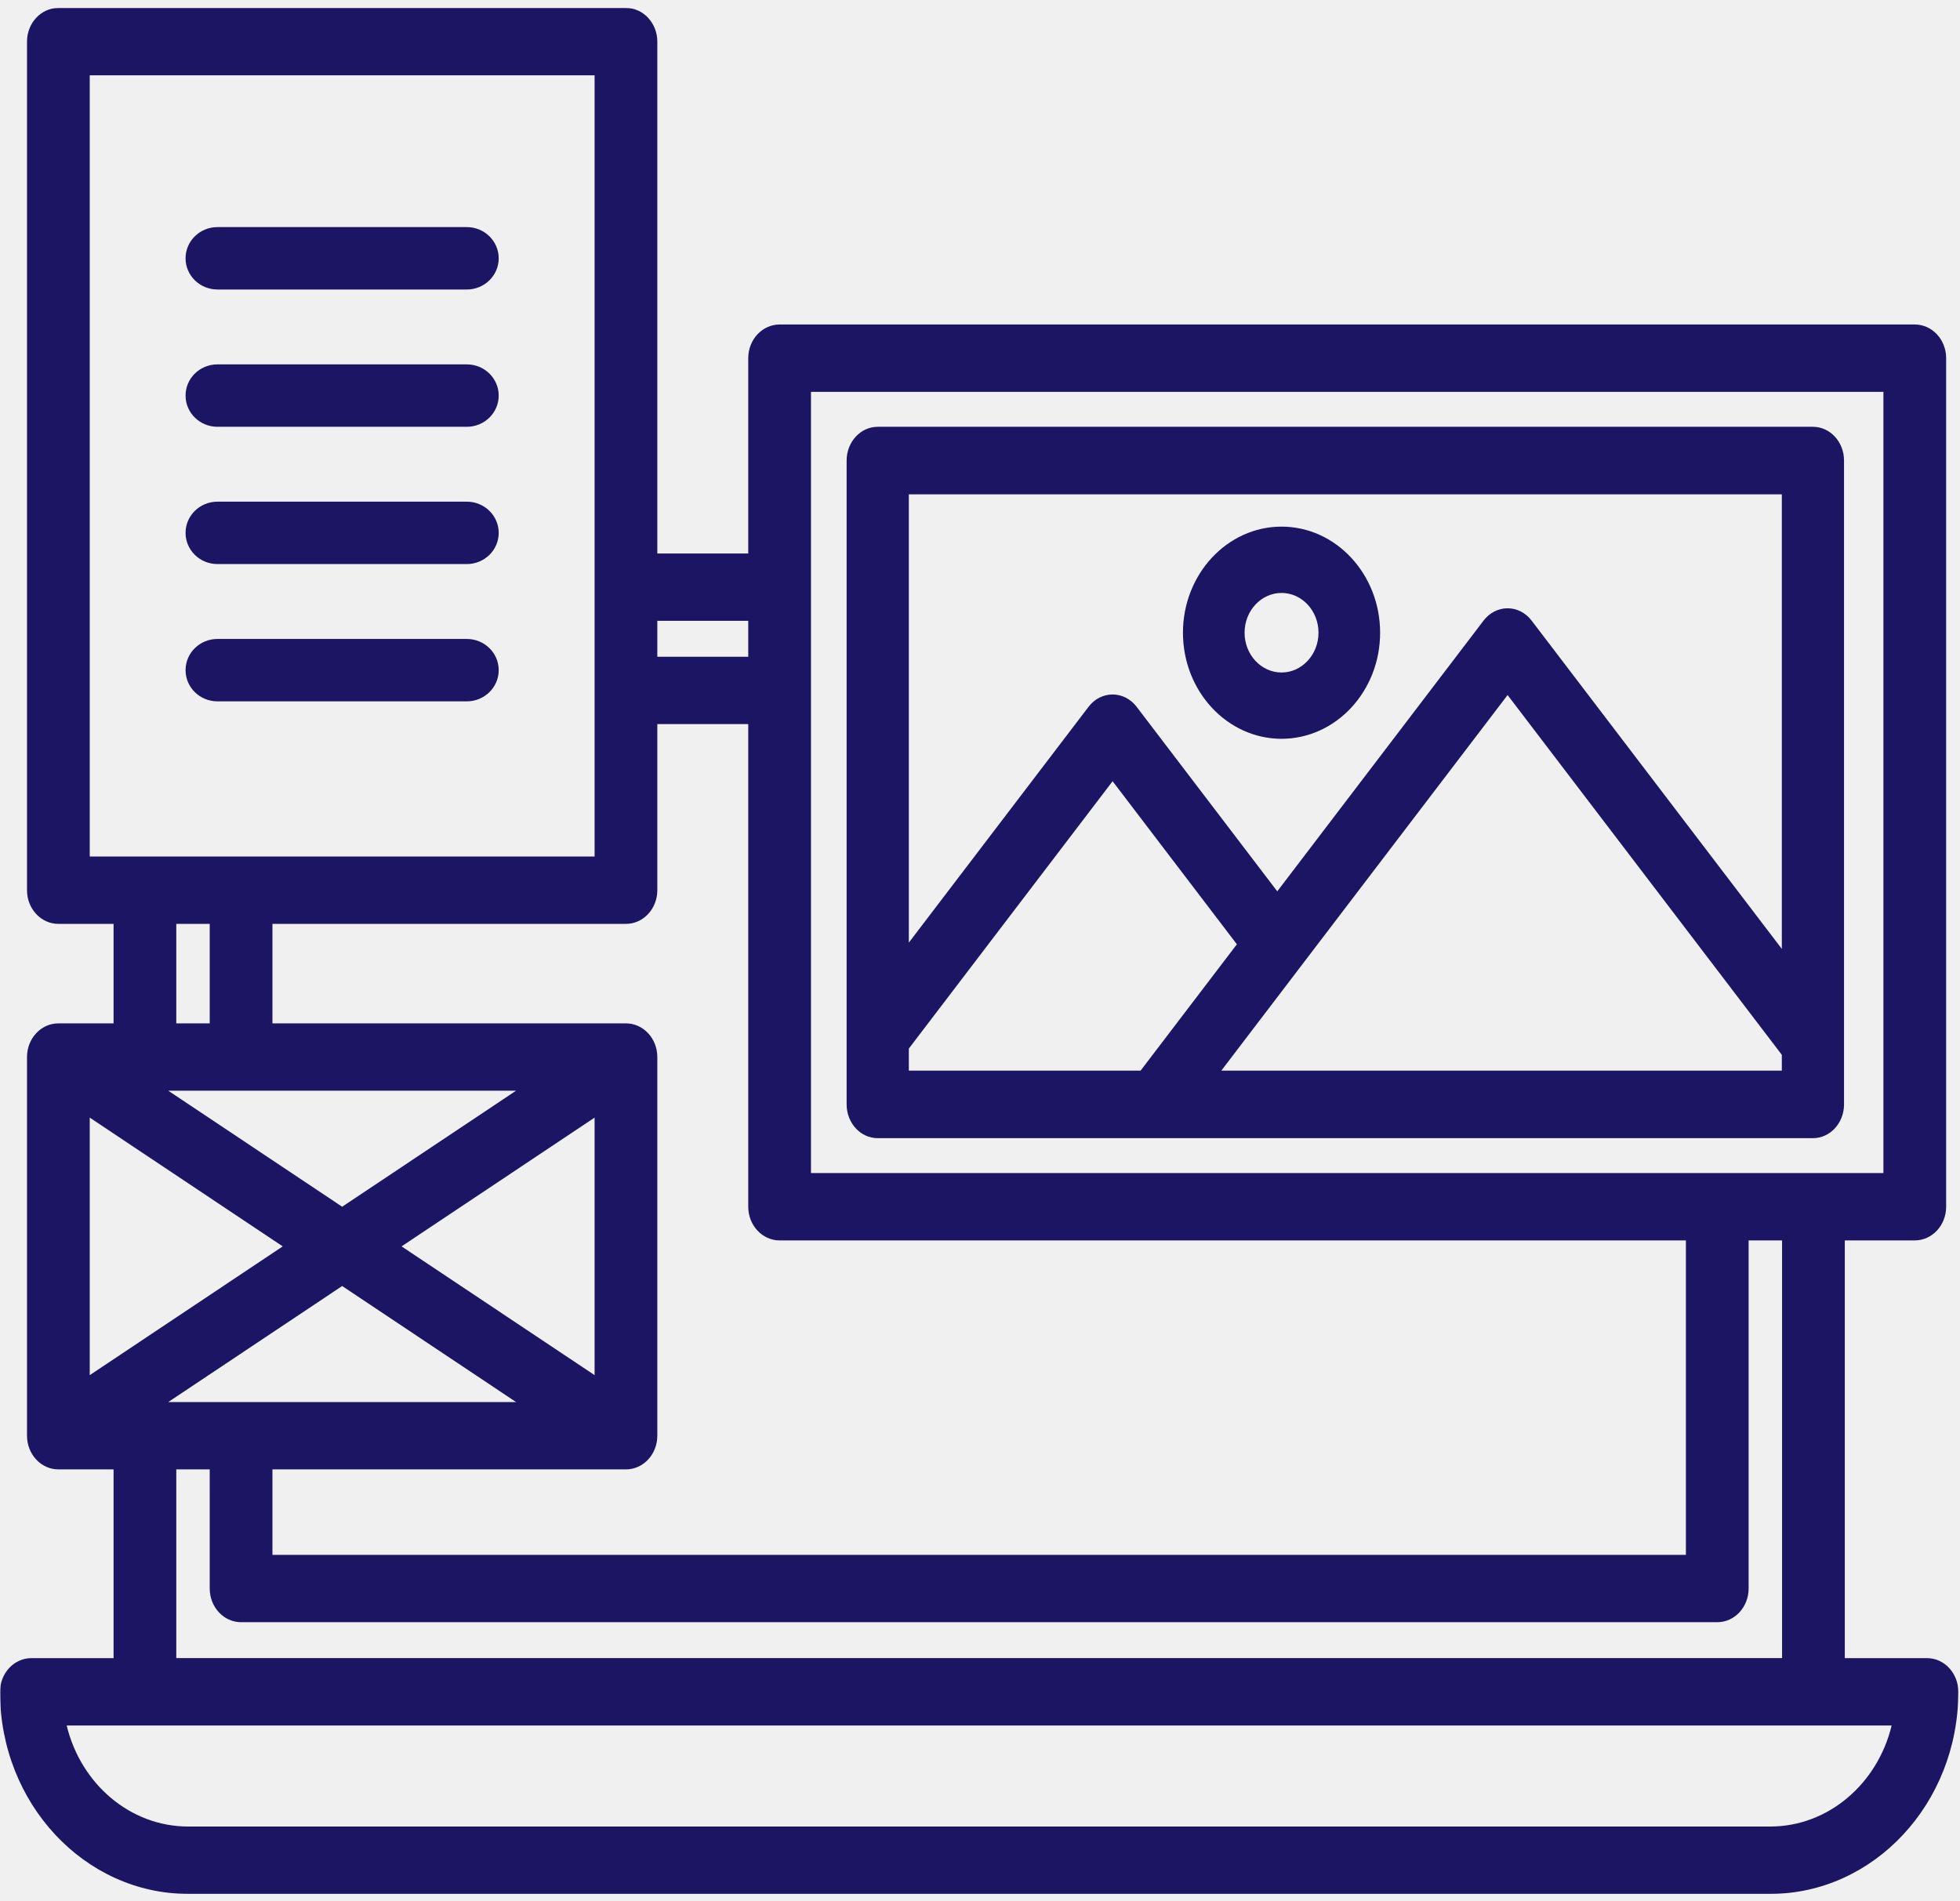
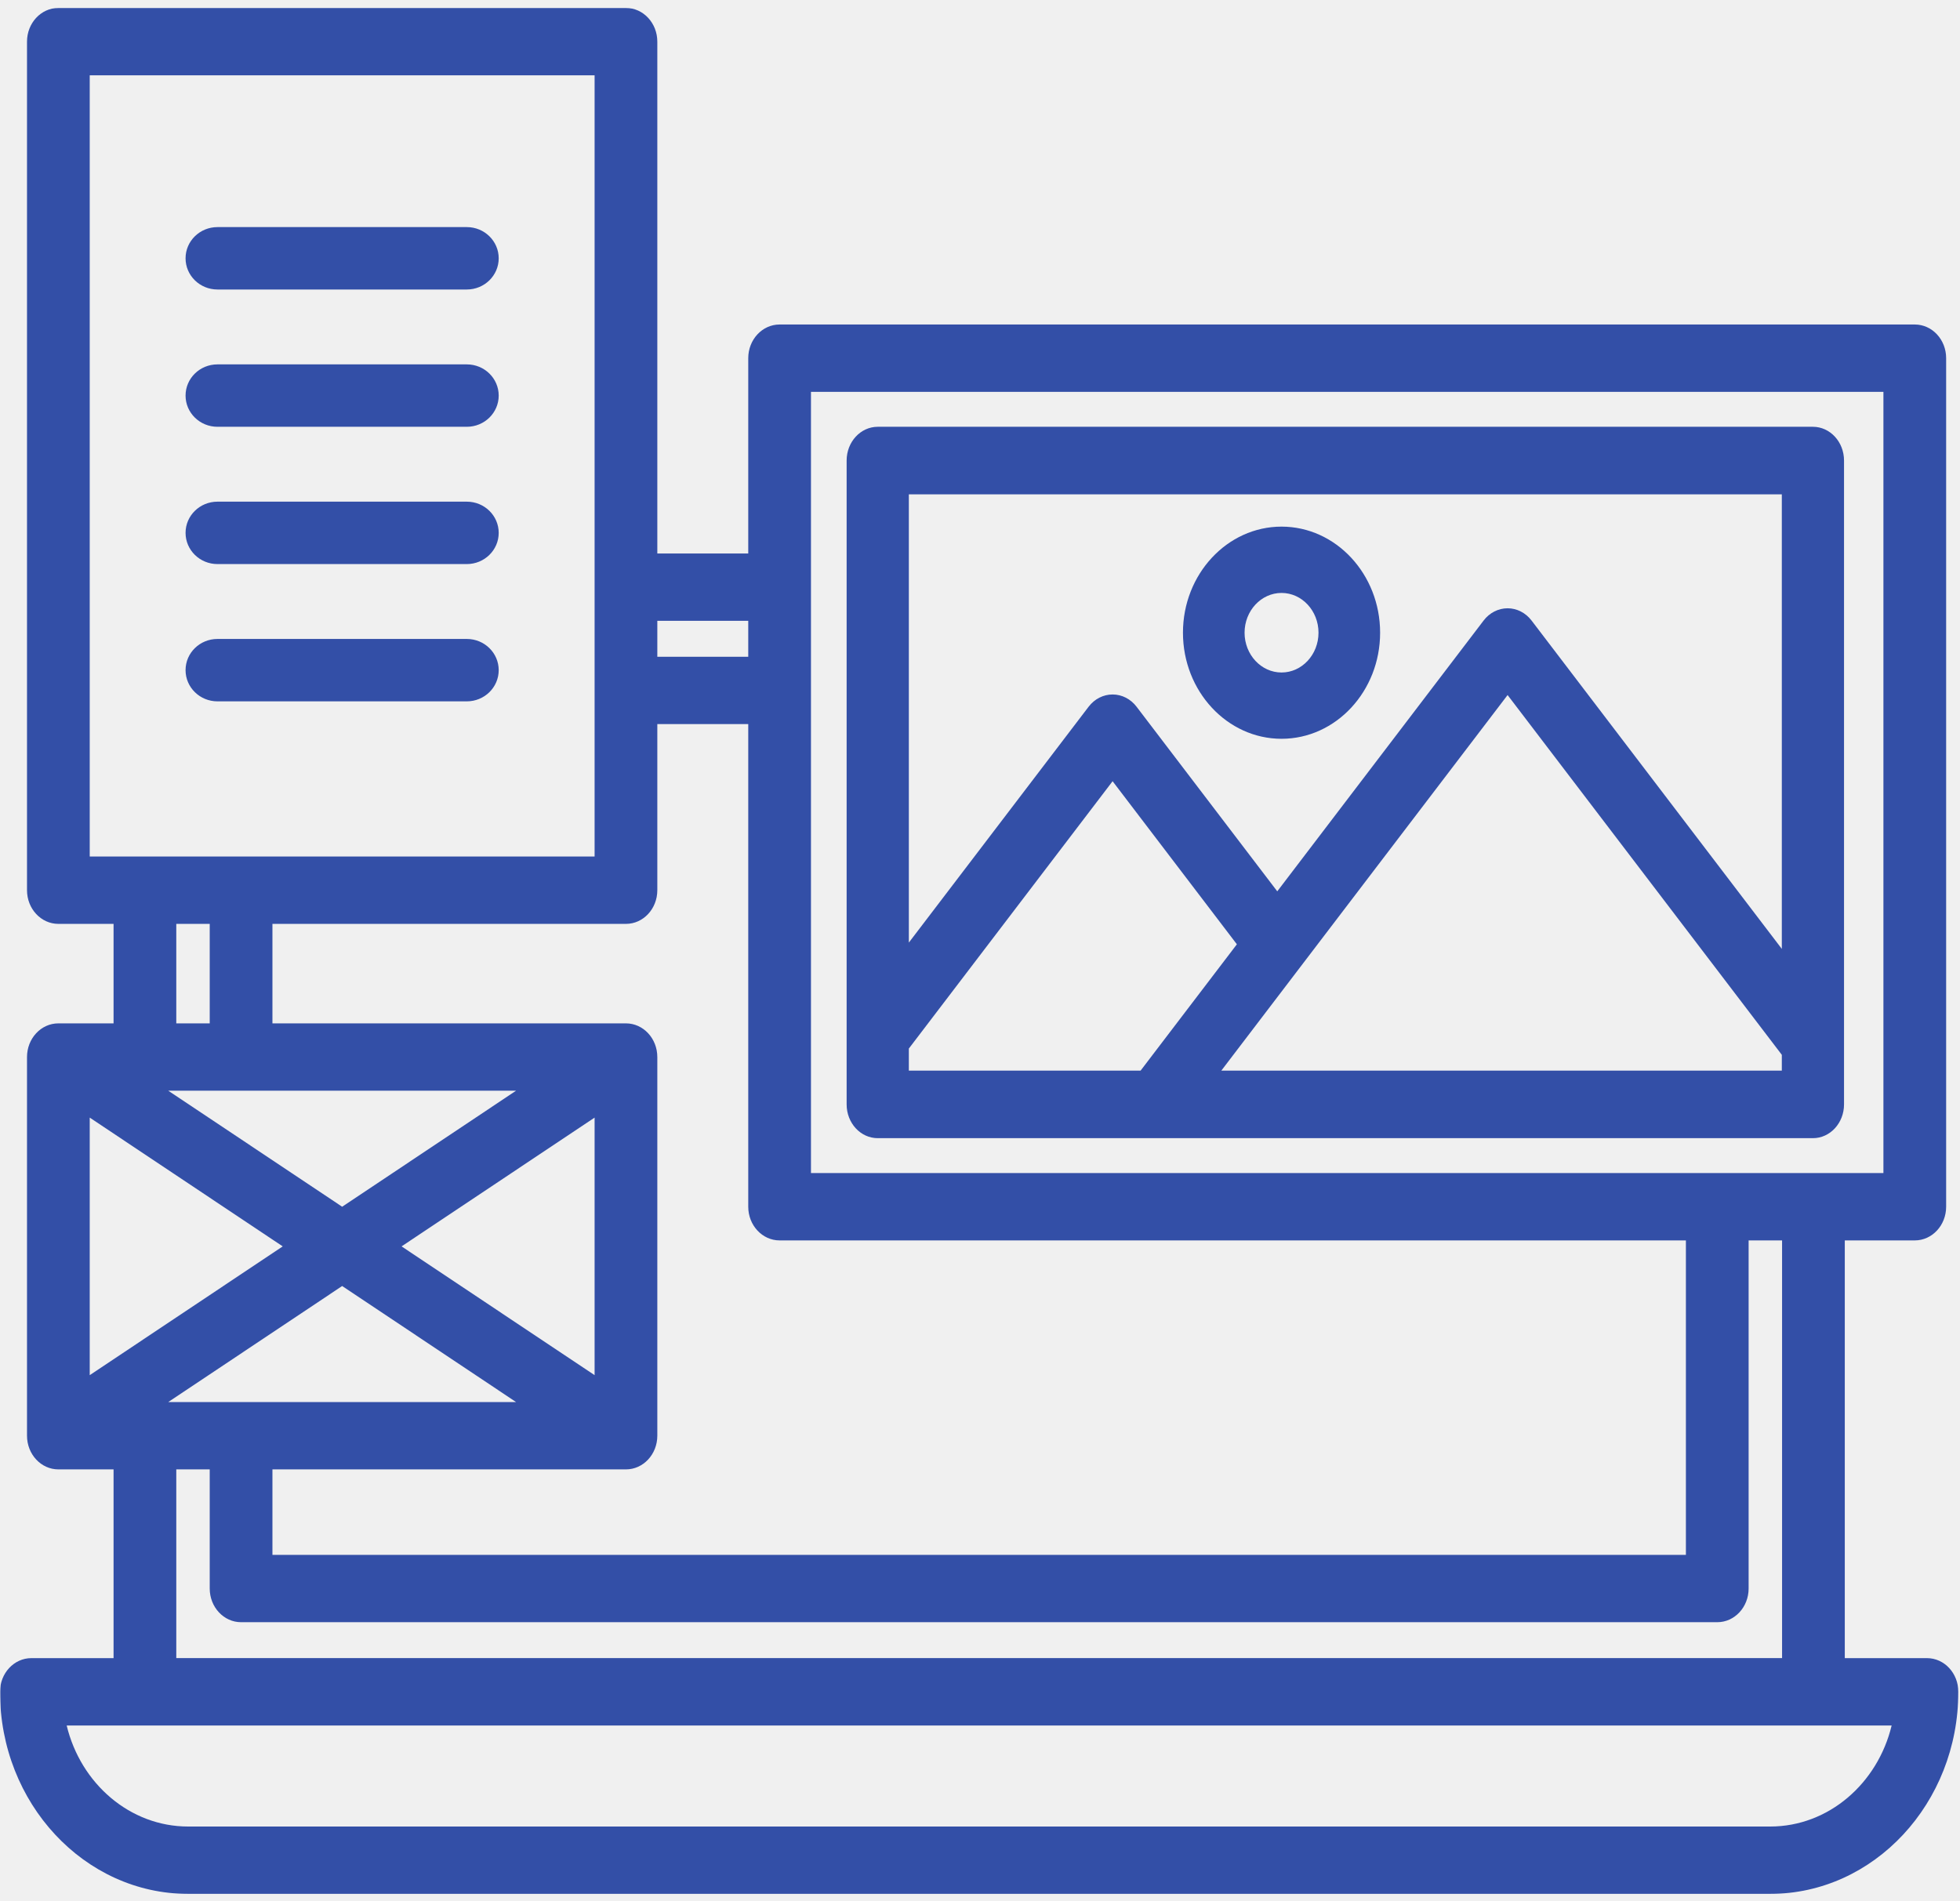
<svg xmlns="http://www.w3.org/2000/svg" xmlns:xlink="http://www.w3.org/1999/xlink" width="200" height="194" viewBox="0 0 200 194">
  <defs>
    <polygon id="custom-features-a" points=".032 .562 .032 193.023 199.829 193.023 199.829 .562" />
  </defs>
  <g fill="none" fill-rule="evenodd" transform="translate(0 .25)">
    <mask id="custom-features-b" fill="#fff">
      <use xlink:href="#custom-features-a" />
    </mask>
-     <path fill="#1B1564" d="M196.629,168.965 L188.244,168.965 L188.244,126.336 L195.386,126.336 C197.154,126.336 198.586,124.797 198.586,122.899 L198.586,36.302 C198.586,34.403 197.154,32.866 195.386,32.866 L79.552,32.866 C77.786,32.866 76.352,34.403 76.352,36.302 L76.352,56.233 L67.073,56.233 L67.073,3.999 C67.073,2.102 65.639,0.562 63.873,0.562 L5.956,0.562 C4.188,0.562 2.756,2.102 2.756,3.999 L2.756,90.597 C2.756,92.494 4.188,94.033 5.956,94.033 L11.588,94.033 L11.588,104.186 L5.956,104.186 C4.188,104.186 2.756,105.726 2.756,107.623 L2.756,146.266 C2.756,148.164 4.188,149.703 5.956,149.703 L11.588,149.703 L11.588,168.965 L3.2,168.965 C1.434,168.965 0,170.502 0,172.401 C0,183.772 8.614,193.023 19.202,193.023 L180.629,193.023 C191.217,193.023 199.829,183.772 199.829,172.401 C199.829,170.502 198.398,168.965 196.629,168.965 Z M82.752,119.463 L192.186,119.463 L192.186,39.739 L82.752,39.739 L82.752,119.463 Z M52.658,111.059 L34.915,122.899 L17.171,111.059 L52.658,111.059 Z M17.988,104.186 L21.4,104.186 L21.4,94.033 L17.988,94.033 L17.988,104.186 Z M60.673,113.804 L60.673,140.087 L40.977,126.945 L60.673,113.804 Z M52.658,142.83 L17.171,142.83 L34.915,130.99 L52.658,142.83 Z M17.988,149.703 L21.4,149.703 L21.4,161.861 C21.4,163.758 22.833,165.298 24.6,165.298 L175.231,165.298 C176.998,165.298 178.431,163.758 178.431,161.861 L178.431,126.336 L181.844,126.336 L181.844,168.962 L17.988,168.962 L17.988,149.703 Z M67.073,66.773 L76.352,66.773 L76.352,63.106 L67.073,63.106 L67.073,66.773 Z M67.073,90.597 L67.073,73.646 L76.352,73.646 L76.352,122.899 C76.352,124.797 77.786,126.336 79.552,126.336 L172.031,126.336 L172.031,158.425 L27.8,158.425 L27.8,149.703 L63.873,149.703 C65.639,149.703 67.073,148.166 67.073,146.266 L67.073,107.623 C67.073,105.726 65.639,104.186 63.873,104.186 L27.8,104.186 L27.8,94.033 L63.873,94.033 C65.639,94.033 67.073,92.496 67.073,90.597 Z M9.156,87.16 L60.673,87.16 L60.673,7.436 L9.156,7.436 L9.156,87.16 Z M9.156,140.087 L9.156,113.804 L28.85,126.945 L9.156,140.087 Z M180.629,186.15 L19.202,186.15 C13.248,186.15 8.229,181.76 6.804,175.838 L193.025,175.838 C191.6,181.76 186.583,186.15 180.629,186.15 Z" mask="url(#custom-features-b)" />
-     <path fill="#1B1564" d="M184.992 43.304L89.565 43.304C87.812 43.304 86.391 44.848 86.391 46.75L86.391 112.456C86.391 114.36 87.812 115.902 89.565 115.902L184.992 115.902C186.744 115.902 188.166 114.36 188.166 112.456L188.166 46.75C188.166 44.848 186.744 43.304 184.992 43.304zM92.739 109.009L92.739 106.757 113.531 79.475 126.212 96.117 116.387 109.009 92.739 109.009zM181.818 109.009L124.625 109.009 153.836 70.68 181.818 107.396 181.818 109.009zM181.818 50.197L181.818 96.586 156.281 63.076C155.677 62.284 154.781 61.826 153.836 61.826 152.89 61.826 151.993 62.284 151.39 63.076L130.333 90.712 115.975 71.871C115.372 71.079 114.475 70.622 113.531 70.622 112.584 70.622 111.688 71.079 111.084 71.871L92.739 95.944 92.739 50.197 181.818 50.197zM47.633 22.926L22.19 22.926C20.392 22.926 18.935 24.35 18.935 26.11 18.935 27.868 20.392 29.294 22.19 29.294L47.633 29.294C49.43 29.294 50.888 27.868 50.888 26.11 50.888 24.35 49.43 22.926 47.633 22.926zM47.633 36.936L22.19 36.936C20.392 36.936 18.935 38.36 18.935 40.12 18.935 41.878 20.392 43.304 22.19 43.304L47.633 43.304C49.43 43.304 50.888 41.878 50.888 40.12 50.888 38.36 49.43 36.936 47.633 36.936zM47.633 50.946L22.19 50.946C20.392 50.946 18.935 52.37 18.935 54.13 18.935 55.888 20.392 57.314 22.19 57.314L47.633 57.314C49.43 57.314 50.888 55.888 50.888 54.13 50.888 52.37 49.43 50.946 47.633 50.946zM47.633 64.956L22.19 64.956C20.392 64.956 18.935 66.38 18.935 68.14 18.935 69.898 20.392 71.324 22.19 71.324L47.633 71.324C49.43 71.324 50.888 69.898 50.888 68.14 50.888 66.38 49.43 64.956 47.633 64.956z" />
-     <path fill="#1B1564" d="M130.769,75.145 C136.316,75.145 140.828,70.289 140.828,64.319 C140.828,58.35 136.316,53.493 130.769,53.493 C125.223,53.493 120.71,58.35 120.71,64.319 C120.71,70.289 125.221,75.145 130.769,75.145 Z M130.769,60.26 C132.849,60.26 134.541,62.081 134.541,64.319 C134.541,66.557 132.849,68.379 130.769,68.379 C128.69,68.379 126.997,66.557 126.997,64.319 C126.997,62.081 128.69,60.26 130.769,60.26 Z" />
+     <path fill="#334fa7" d="M196.629,168.965 L188.244,168.965 L188.244,126.336 L195.386,126.336 C197.154,126.336 198.586,124.797 198.586,122.899 L198.586,36.302 C198.586,34.403 197.154,32.866 195.386,32.866 L79.552,32.866 C77.786,32.866 76.352,34.403 76.352,36.302 L76.352,56.233 L67.073,56.233 L67.073,3.999 C67.073,2.102 65.639,0.562 63.873,0.562 L5.956,0.562 C4.188,0.562 2.756,2.102 2.756,3.999 L2.756,90.597 C2.756,92.494 4.188,94.033 5.956,94.033 L11.588,94.033 L11.588,104.186 L5.956,104.186 C4.188,104.186 2.756,105.726 2.756,107.623 L2.756,146.266 C2.756,148.164 4.188,149.703 5.956,149.703 L11.588,149.703 L11.588,168.965 L3.2,168.965 C1.434,168.965 0,170.502 0,172.401 C0,183.772 8.614,193.023 19.202,193.023 L180.629,193.023 C191.217,193.023 199.829,183.772 199.829,172.401 C199.829,170.502 198.398,168.965 196.629,168.965 Z M82.752,119.463 L192.186,119.463 L192.186,39.739 L82.752,39.739 L82.752,119.463 Z M52.658,111.059 L34.915,122.899 L17.171,111.059 L52.658,111.059 Z M17.988,104.186 L21.4,104.186 L21.4,94.033 L17.988,94.033 L17.988,104.186 Z M60.673,113.804 L60.673,140.087 L40.977,126.945 L60.673,113.804 Z M52.658,142.83 L17.171,142.83 L34.915,130.99 L52.658,142.83 Z M17.988,149.703 L21.4,149.703 L21.4,161.861 C21.4,163.758 22.833,165.298 24.6,165.298 L175.231,165.298 C176.998,165.298 178.431,163.758 178.431,161.861 L178.431,126.336 L181.844,126.336 L181.844,168.962 L17.988,168.962 L17.988,149.703 Z M67.073,66.773 L76.352,66.773 L76.352,63.106 L67.073,63.106 L67.073,66.773 Z M67.073,90.597 L67.073,73.646 L76.352,73.646 L76.352,122.899 C76.352,124.797 77.786,126.336 79.552,126.336 L172.031,126.336 L172.031,158.425 L27.8,158.425 L27.8,149.703 L63.873,149.703 C65.639,149.703 67.073,148.166 67.073,146.266 L67.073,107.623 C67.073,105.726 65.639,104.186 63.873,104.186 L27.8,104.186 L27.8,94.033 L63.873,94.033 C65.639,94.033 67.073,92.496 67.073,90.597 Z M9.156,87.16 L60.673,87.16 L60.673,7.436 L9.156,7.436 L9.156,87.16 Z M9.156,140.087 L9.156,113.804 L28.85,126.945 L9.156,140.087 Z M180.629,186.15 L19.202,186.15 C13.248,186.15 8.229,181.76 6.804,175.838 L193.025,175.838 C191.6,181.76 186.583,186.15 180.629,186.15 Z" mask="url(#custom-features-b)" />
+     <path fill="#334fa7" d="M184.992 43.304L89.565 43.304C87.812 43.304 86.391 44.848 86.391 46.75L86.391 112.456C86.391 114.36 87.812 115.902 89.565 115.902L184.992 115.902C186.744 115.902 188.166 114.36 188.166 112.456L188.166 46.75C188.166 44.848 186.744 43.304 184.992 43.304zM92.739 109.009L92.739 106.757 113.531 79.475 126.212 96.117 116.387 109.009 92.739 109.009zM181.818 109.009L124.625 109.009 153.836 70.68 181.818 107.396 181.818 109.009zM181.818 50.197L181.818 96.586 156.281 63.076C155.677 62.284 154.781 61.826 153.836 61.826 152.89 61.826 151.993 62.284 151.39 63.076L130.333 90.712 115.975 71.871C115.372 71.079 114.475 70.622 113.531 70.622 112.584 70.622 111.688 71.079 111.084 71.871L92.739 95.944 92.739 50.197 181.818 50.197zM47.633 22.926L22.19 22.926C20.392 22.926 18.935 24.35 18.935 26.11 18.935 27.868 20.392 29.294 22.19 29.294L47.633 29.294C49.43 29.294 50.888 27.868 50.888 26.11 50.888 24.35 49.43 22.926 47.633 22.926zM47.633 36.936L22.19 36.936C20.392 36.936 18.935 38.36 18.935 40.12 18.935 41.878 20.392 43.304 22.19 43.304L47.633 43.304C49.43 43.304 50.888 41.878 50.888 40.12 50.888 38.36 49.43 36.936 47.633 36.936zM47.633 50.946L22.19 50.946C20.392 50.946 18.935 52.37 18.935 54.13 18.935 55.888 20.392 57.314 22.19 57.314L47.633 57.314C49.43 57.314 50.888 55.888 50.888 54.13 50.888 52.37 49.43 50.946 47.633 50.946zM47.633 64.956L22.19 64.956C20.392 64.956 18.935 66.38 18.935 68.14 18.935 69.898 20.392 71.324 22.19 71.324L47.633 71.324C49.43 71.324 50.888 69.898 50.888 68.14 50.888 66.38 49.43 64.956 47.633 64.956z" />
+     <path fill="#334fa7" d="M130.769,75.145 C136.316,75.145 140.828,70.289 140.828,64.319 C140.828,58.35 136.316,53.493 130.769,53.493 C125.223,53.493 120.71,58.35 120.71,64.319 C120.71,70.289 125.221,75.145 130.769,75.145 Z M130.769,60.26 C132.849,60.26 134.541,62.081 134.541,64.319 C134.541,66.557 132.849,68.379 130.769,68.379 C128.69,68.379 126.997,66.557 126.997,64.319 C126.997,62.081 128.69,60.26 130.769,60.26 Z" />
  </g>
</svg>
